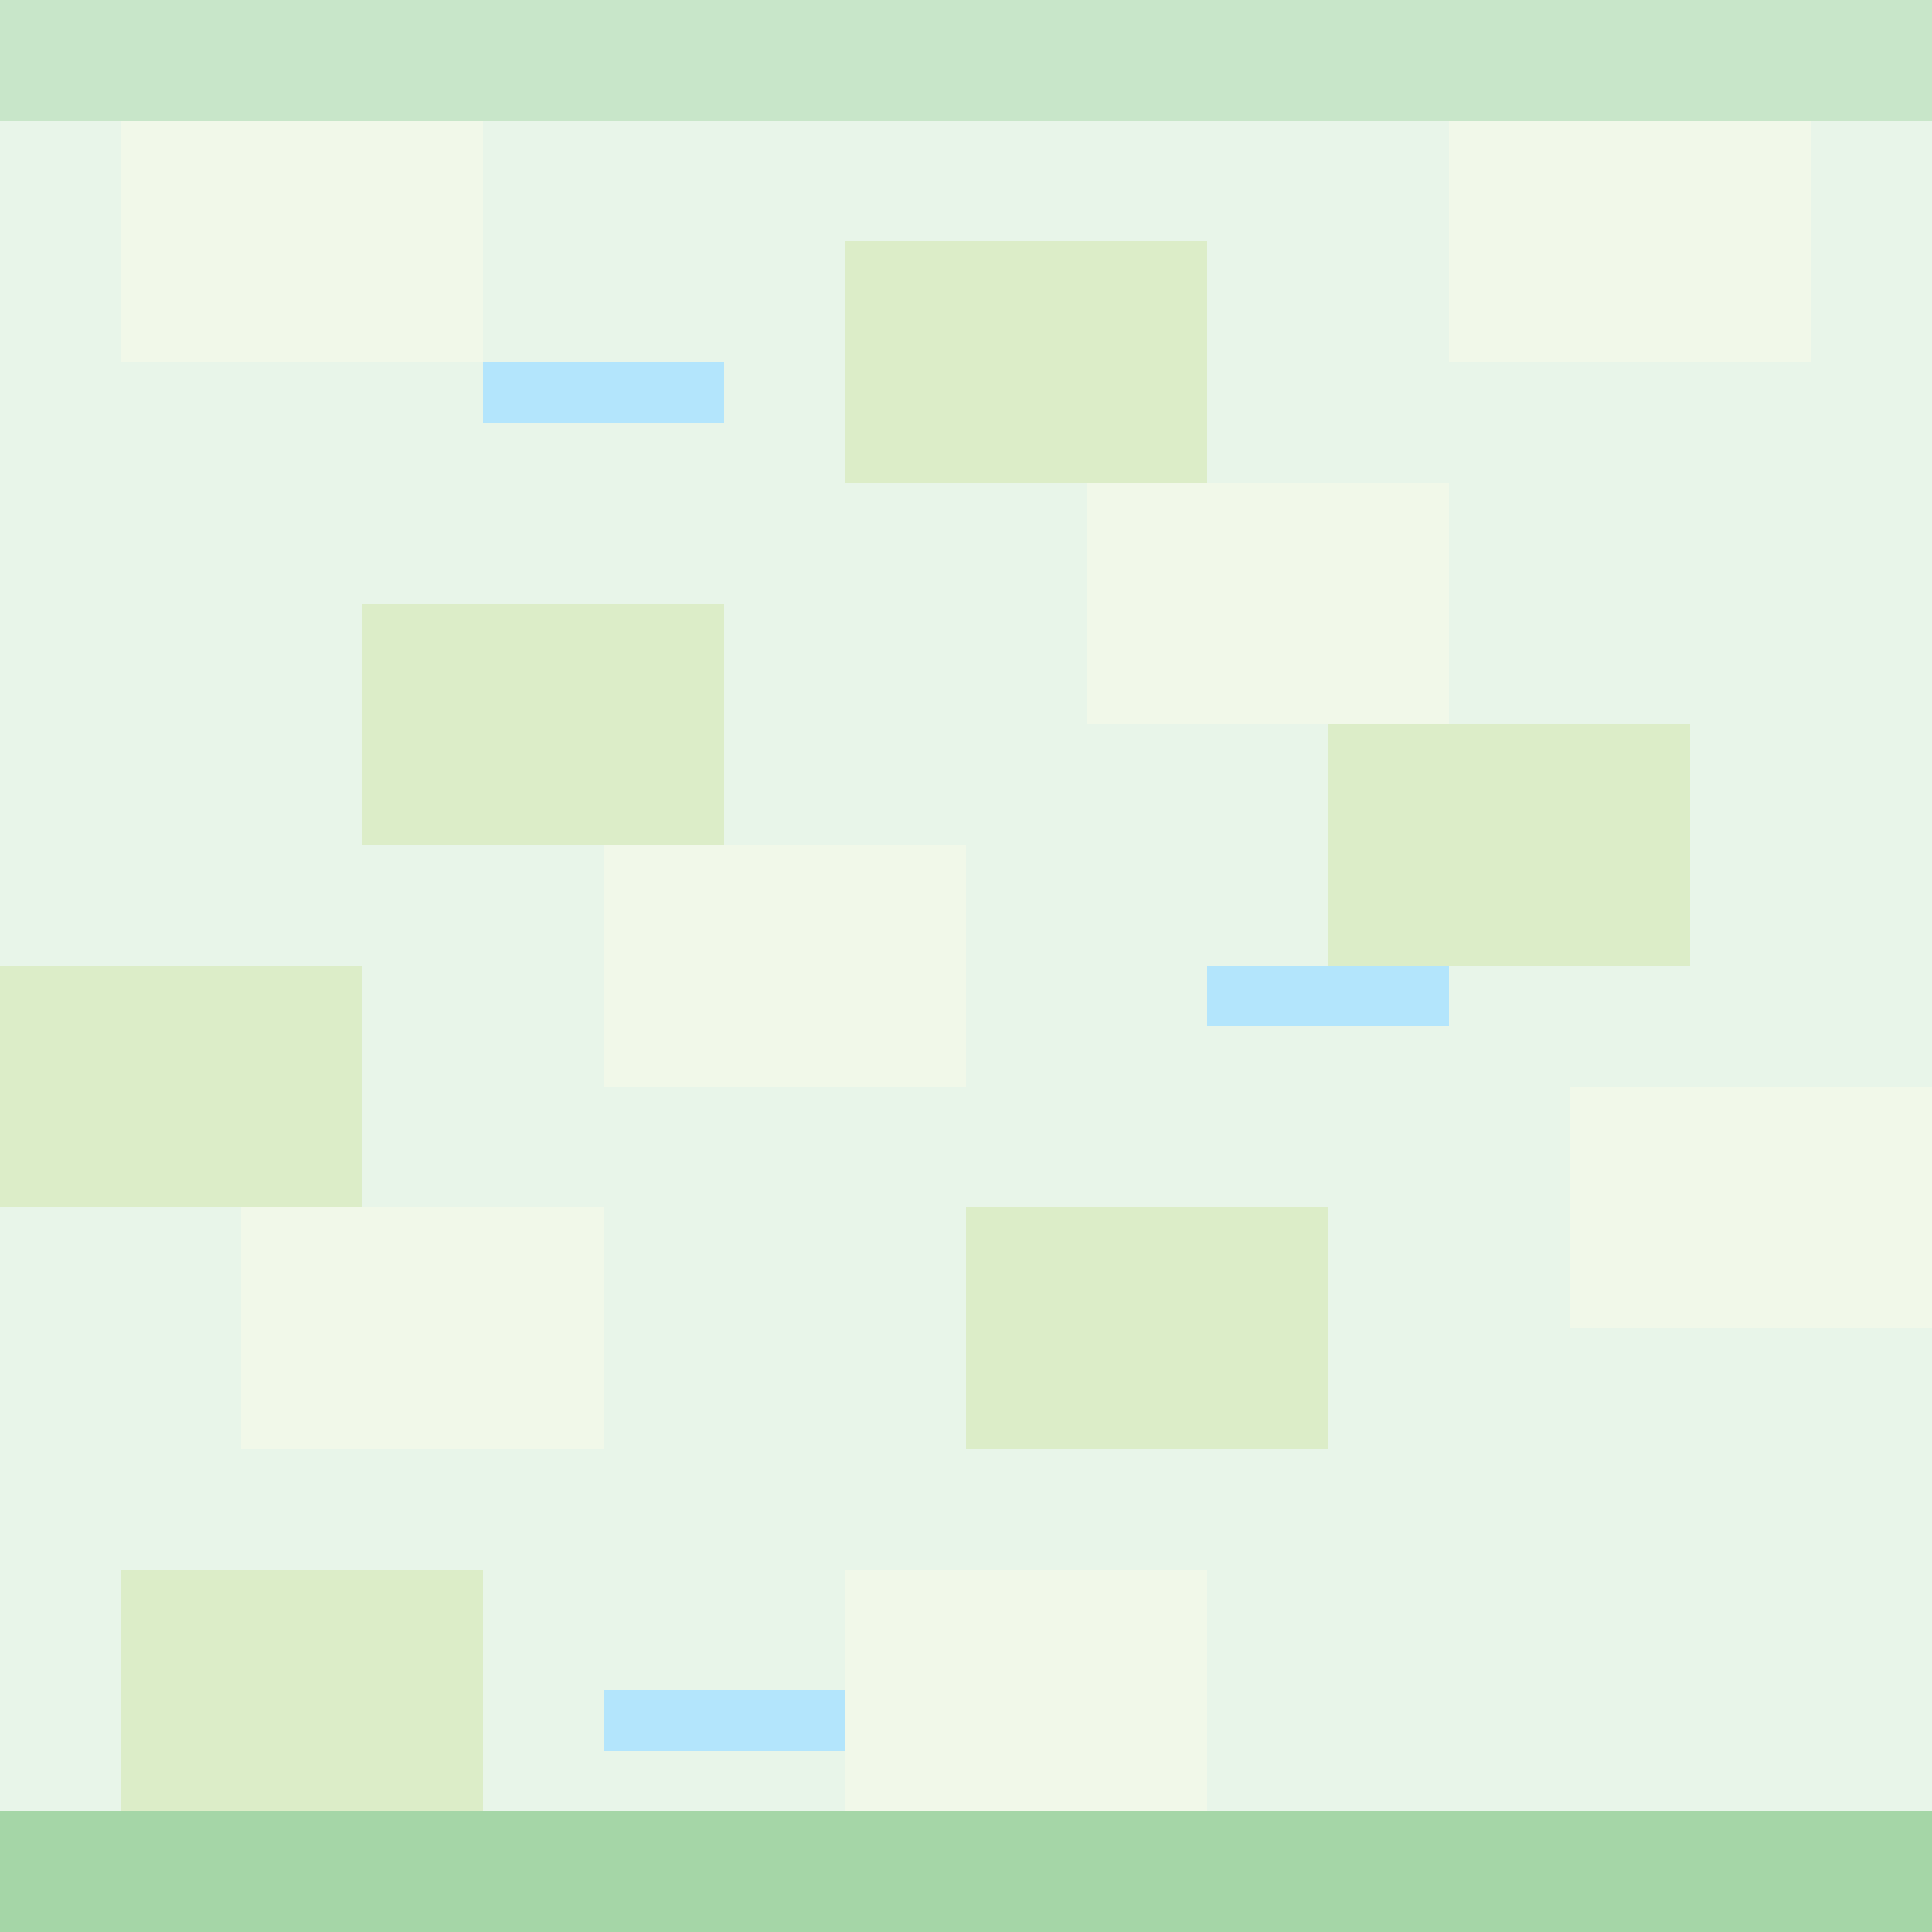
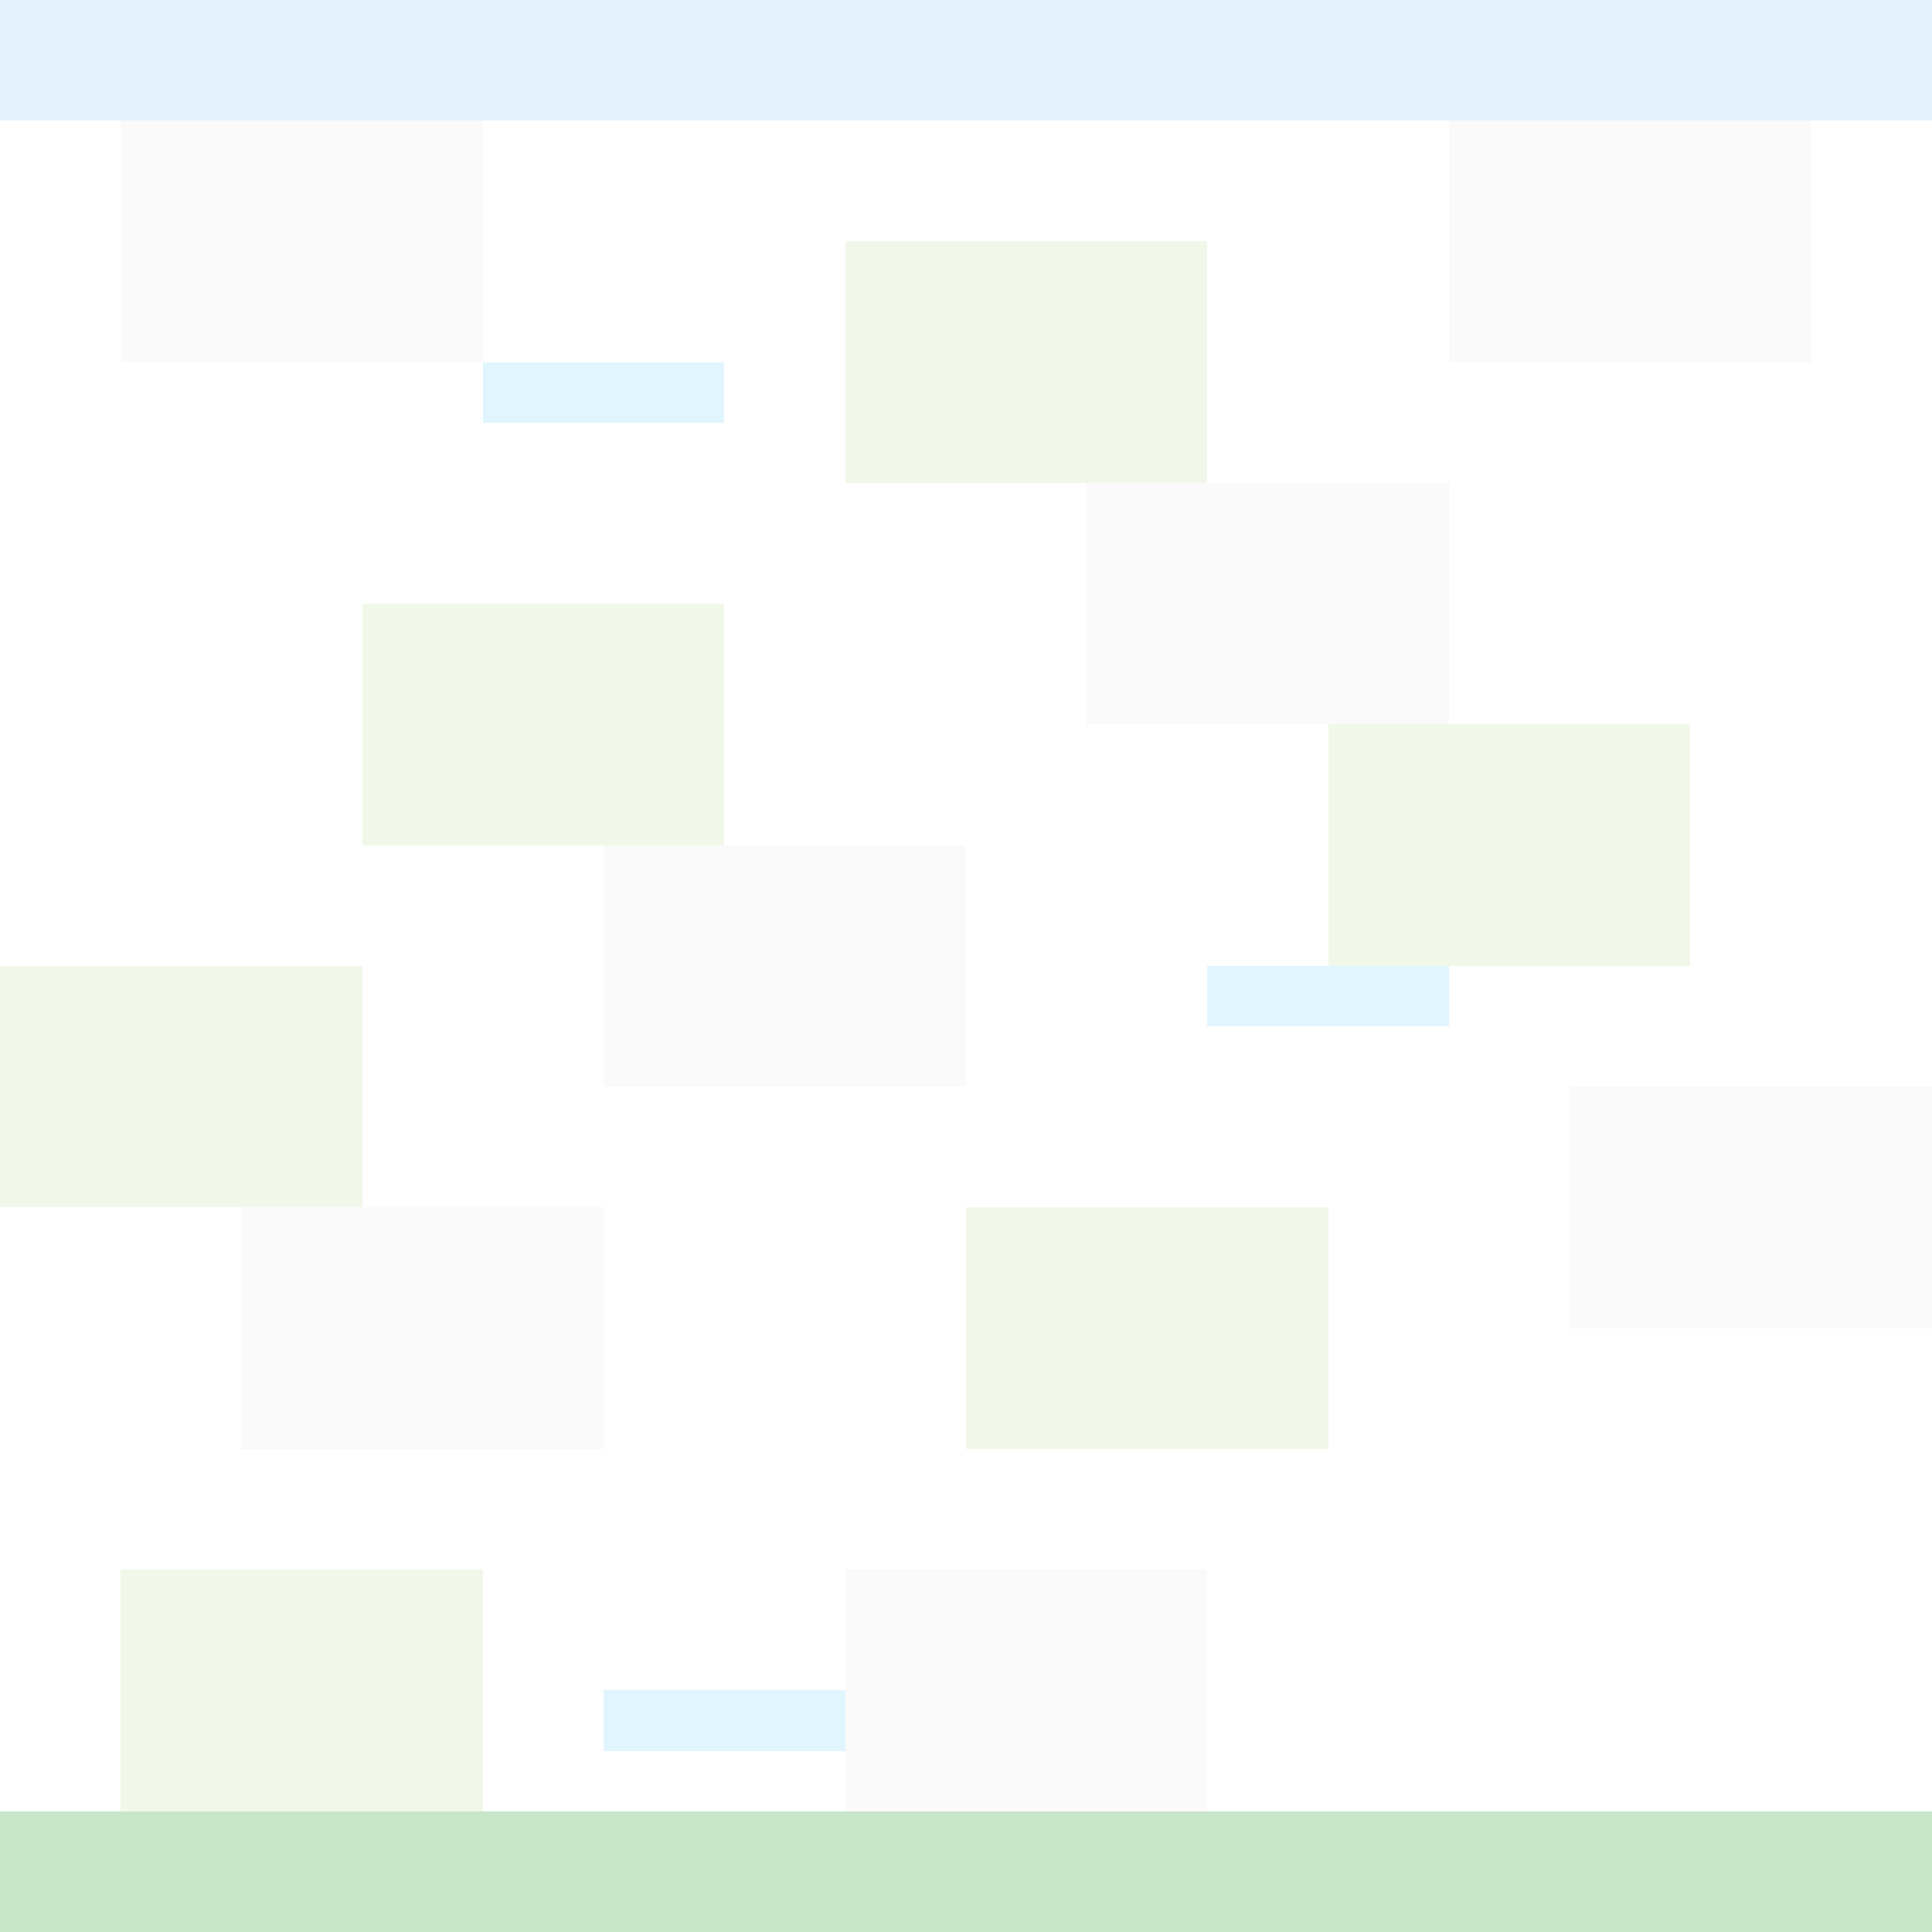
<svg xmlns="http://www.w3.org/2000/svg" width="32" height="32" shape-rendering="crispEdges">
-   <rect width="32" height="32" fill="#E8F5E9" />
-   <rect x="0" y="0" width="32" height="2" fill="#C8E6C9" />
-   <rect x="0" y="30" width="32" height="2" fill="#A5D6A7" />
-   <rect x="2" y="2" width="6" height="4" fill="#F1F8E9" />
-   <rect x="14" y="4" width="6" height="4" fill="#DCEDC8" />
-   <rect x="24" y="2" width="6" height="4" fill="#F1F8E9" />
-   <rect x="6" y="10" width="6" height="4" fill="#DCEDC8" />
-   <rect x="18" y="8" width="6" height="4" fill="#F1F8E9" />
-   <rect x="0" y="16" width="6" height="4" fill="#DCEDC8" />
-   <rect x="10" y="14" width="6" height="4" fill="#F1F8E9" />
-   <rect x="22" y="12" width="6" height="4" fill="#DCEDC8" />
-   <rect x="4" y="20" width="6" height="4" fill="#F1F8E9" />
-   <rect x="16" y="20" width="6" height="4" fill="#DCEDC8" />
-   <rect x="26" y="18" width="6" height="4" fill="#F1F8E9" />
-   <rect x="2" y="26" width="6" height="4" fill="#DCEDC8" />
-   <rect x="14" y="26" width="6" height="4" fill="#F1F8E9" />
-   <rect x="8" y="6" width="4" height="1" fill="#B3E5FC" />
-   <rect x="20" y="16" width="4" height="1" fill="#B3E5FC" />
-   <rect x="10" y="28" width="4" height="1" fill="#B3E5FC" />
+   <rect width="32" height="32" fill="#FFFFFF" />
+   <rect x="0" y="0" width="32" height="2" fill="#E3F2FD" />
+   <rect x="0" y="30" width="32" height="2" fill="#C8E6C9" />
+   <rect x="2" y="2" width="6" height="4" fill="#FAFAFA" />
+   <rect x="14" y="4" width="6" height="4" fill="#F1F8E9" />
+   <rect x="24" y="2" width="6" height="4" fill="#FAFAFA" />
+   <rect x="6" y="10" width="6" height="4" fill="#F1F8E9" />
+   <rect x="18" y="8" width="6" height="4" fill="#FAFAFA" />
+   <rect x="0" y="16" width="6" height="4" fill="#F1F8E9" />
+   <rect x="10" y="14" width="6" height="4" fill="#FAFAFA" />
+   <rect x="22" y="12" width="6" height="4" fill="#F1F8E9" />
+   <rect x="4" y="20" width="6" height="4" fill="#FAFAFA" />
+   <rect x="16" y="20" width="6" height="4" fill="#F1F8E9" />
+   <rect x="26" y="18" width="6" height="4" fill="#FAFAFA" />
+   <rect x="2" y="26" width="6" height="4" fill="#F1F8E9" />
+   <rect x="14" y="26" width="6" height="4" fill="#FAFAFA" />
+   <rect x="8" y="6" width="4" height="1" fill="#E1F5FE" />
+   <rect x="20" y="16" width="4" height="1" fill="#E1F5FE" />
+   <rect x="10" y="28" width="4" height="1" fill="#E1F5FE" />
</svg>
